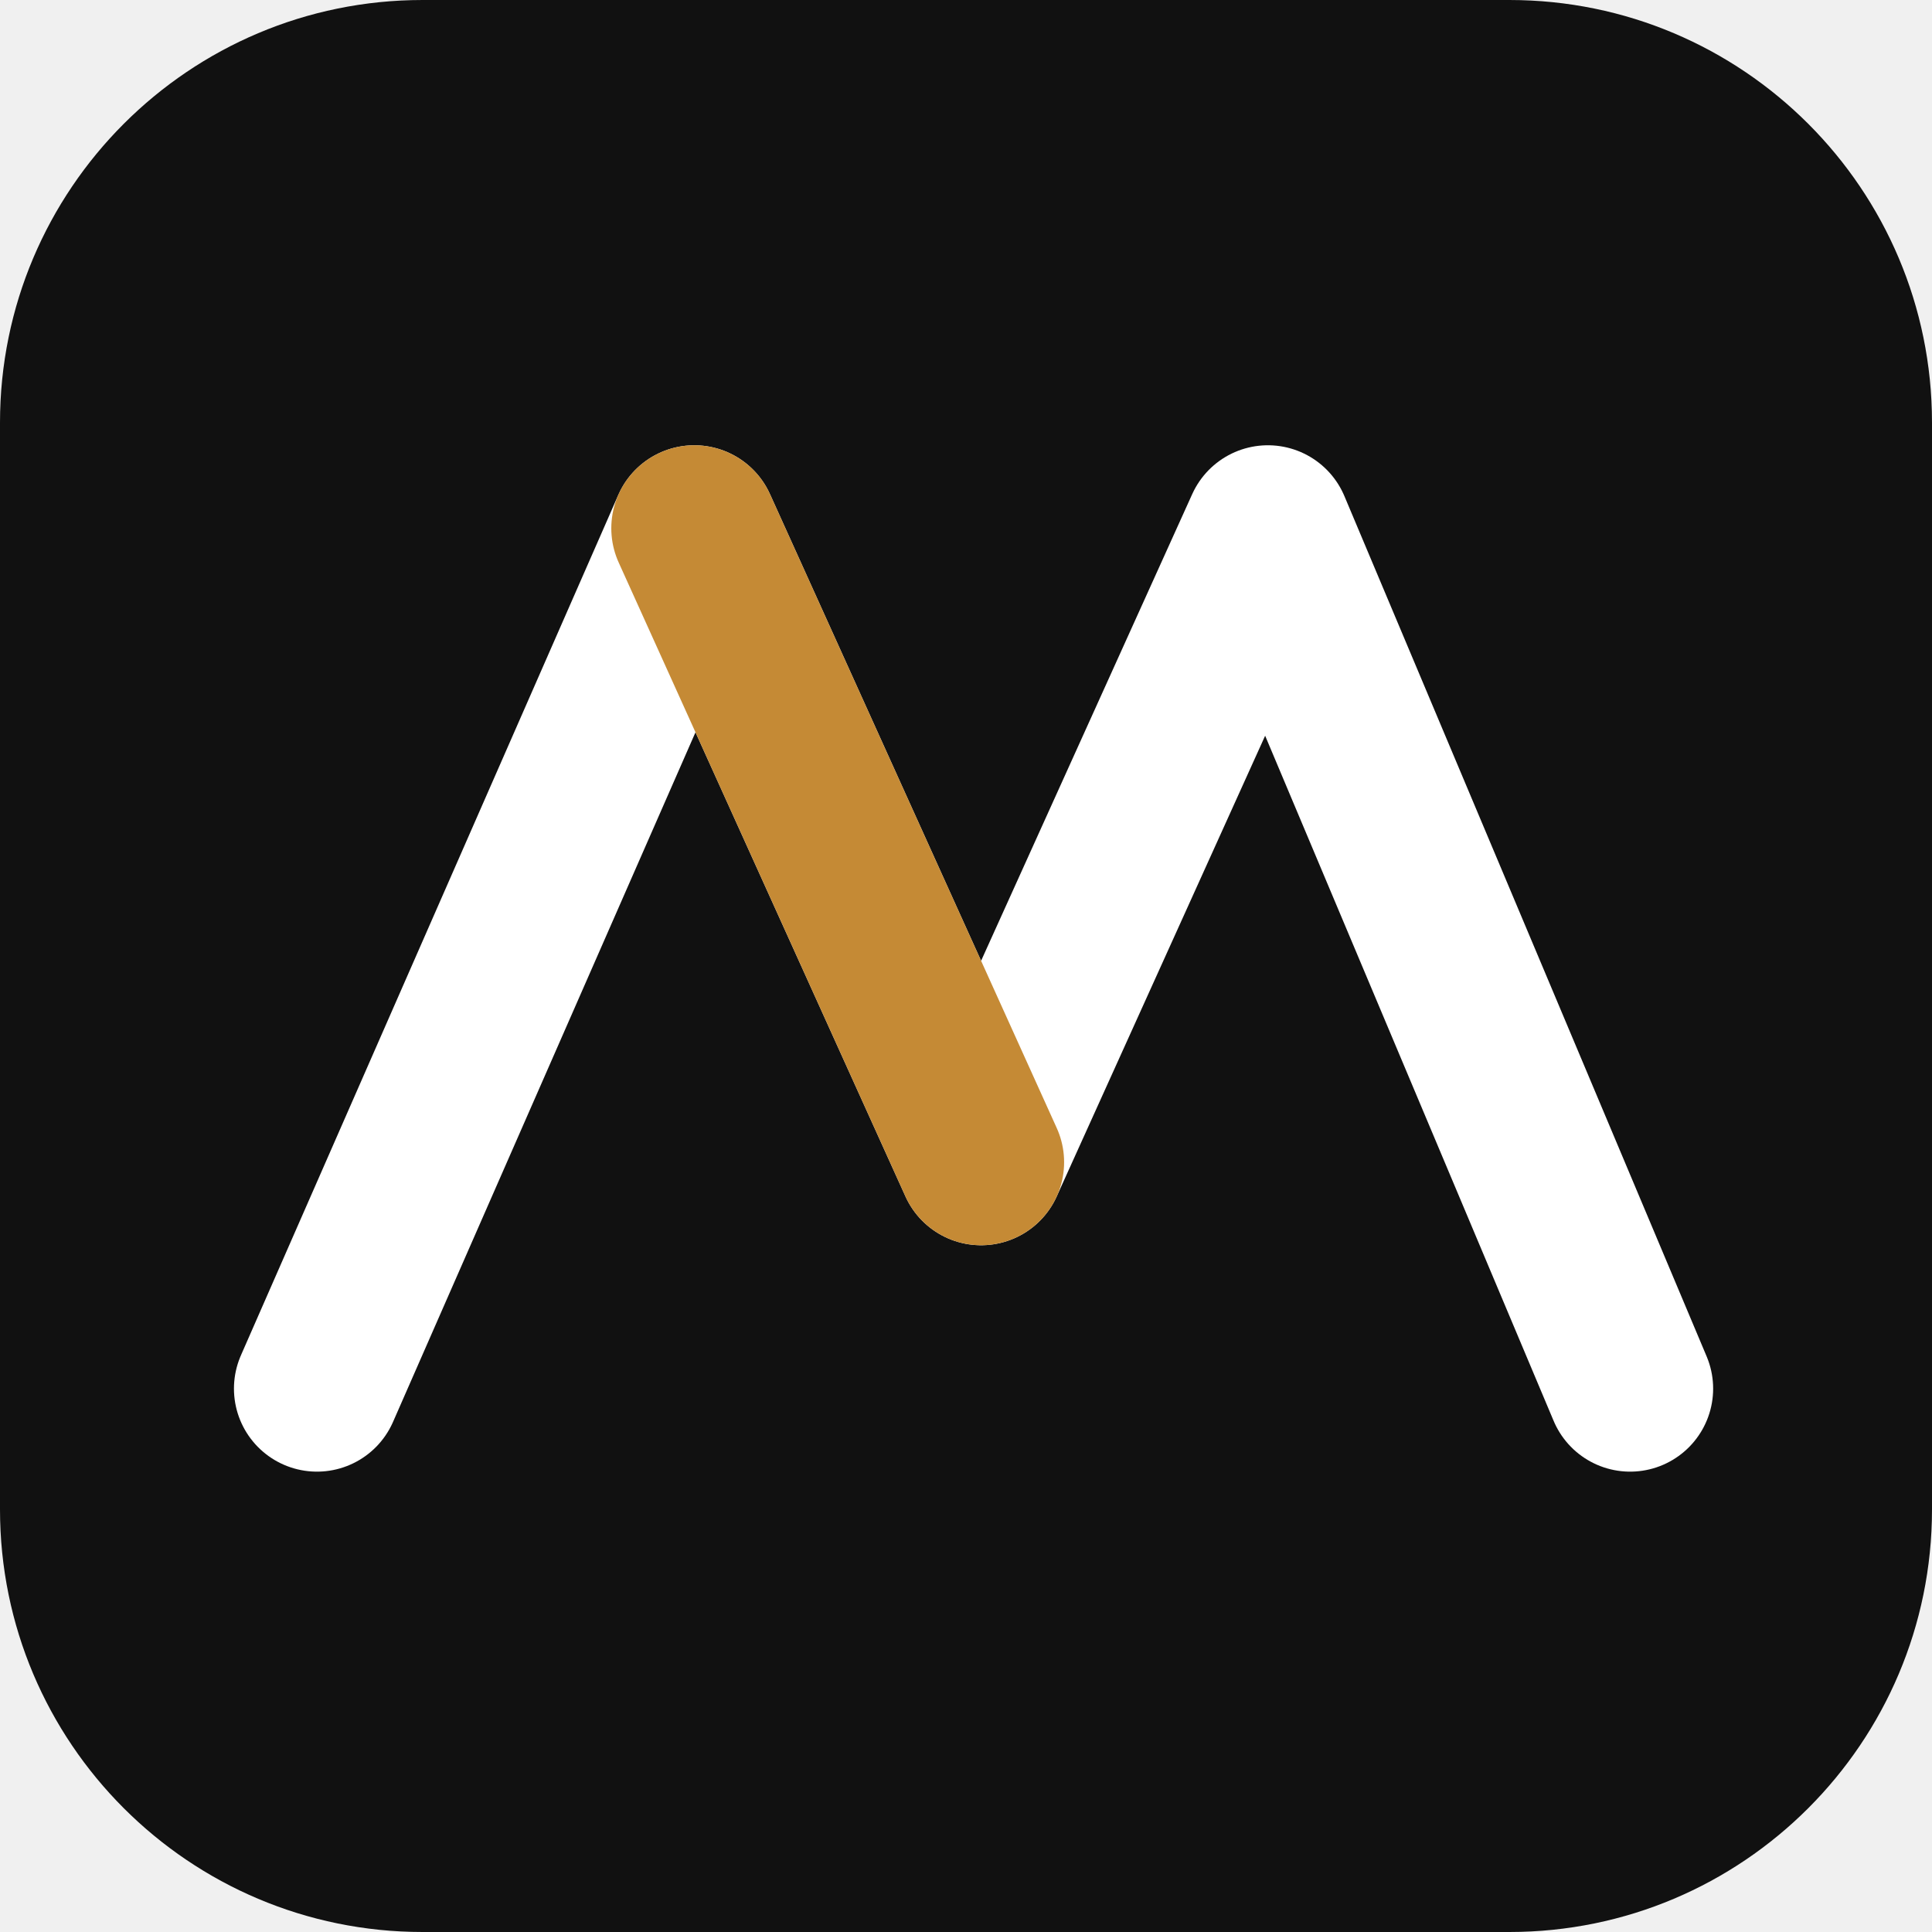
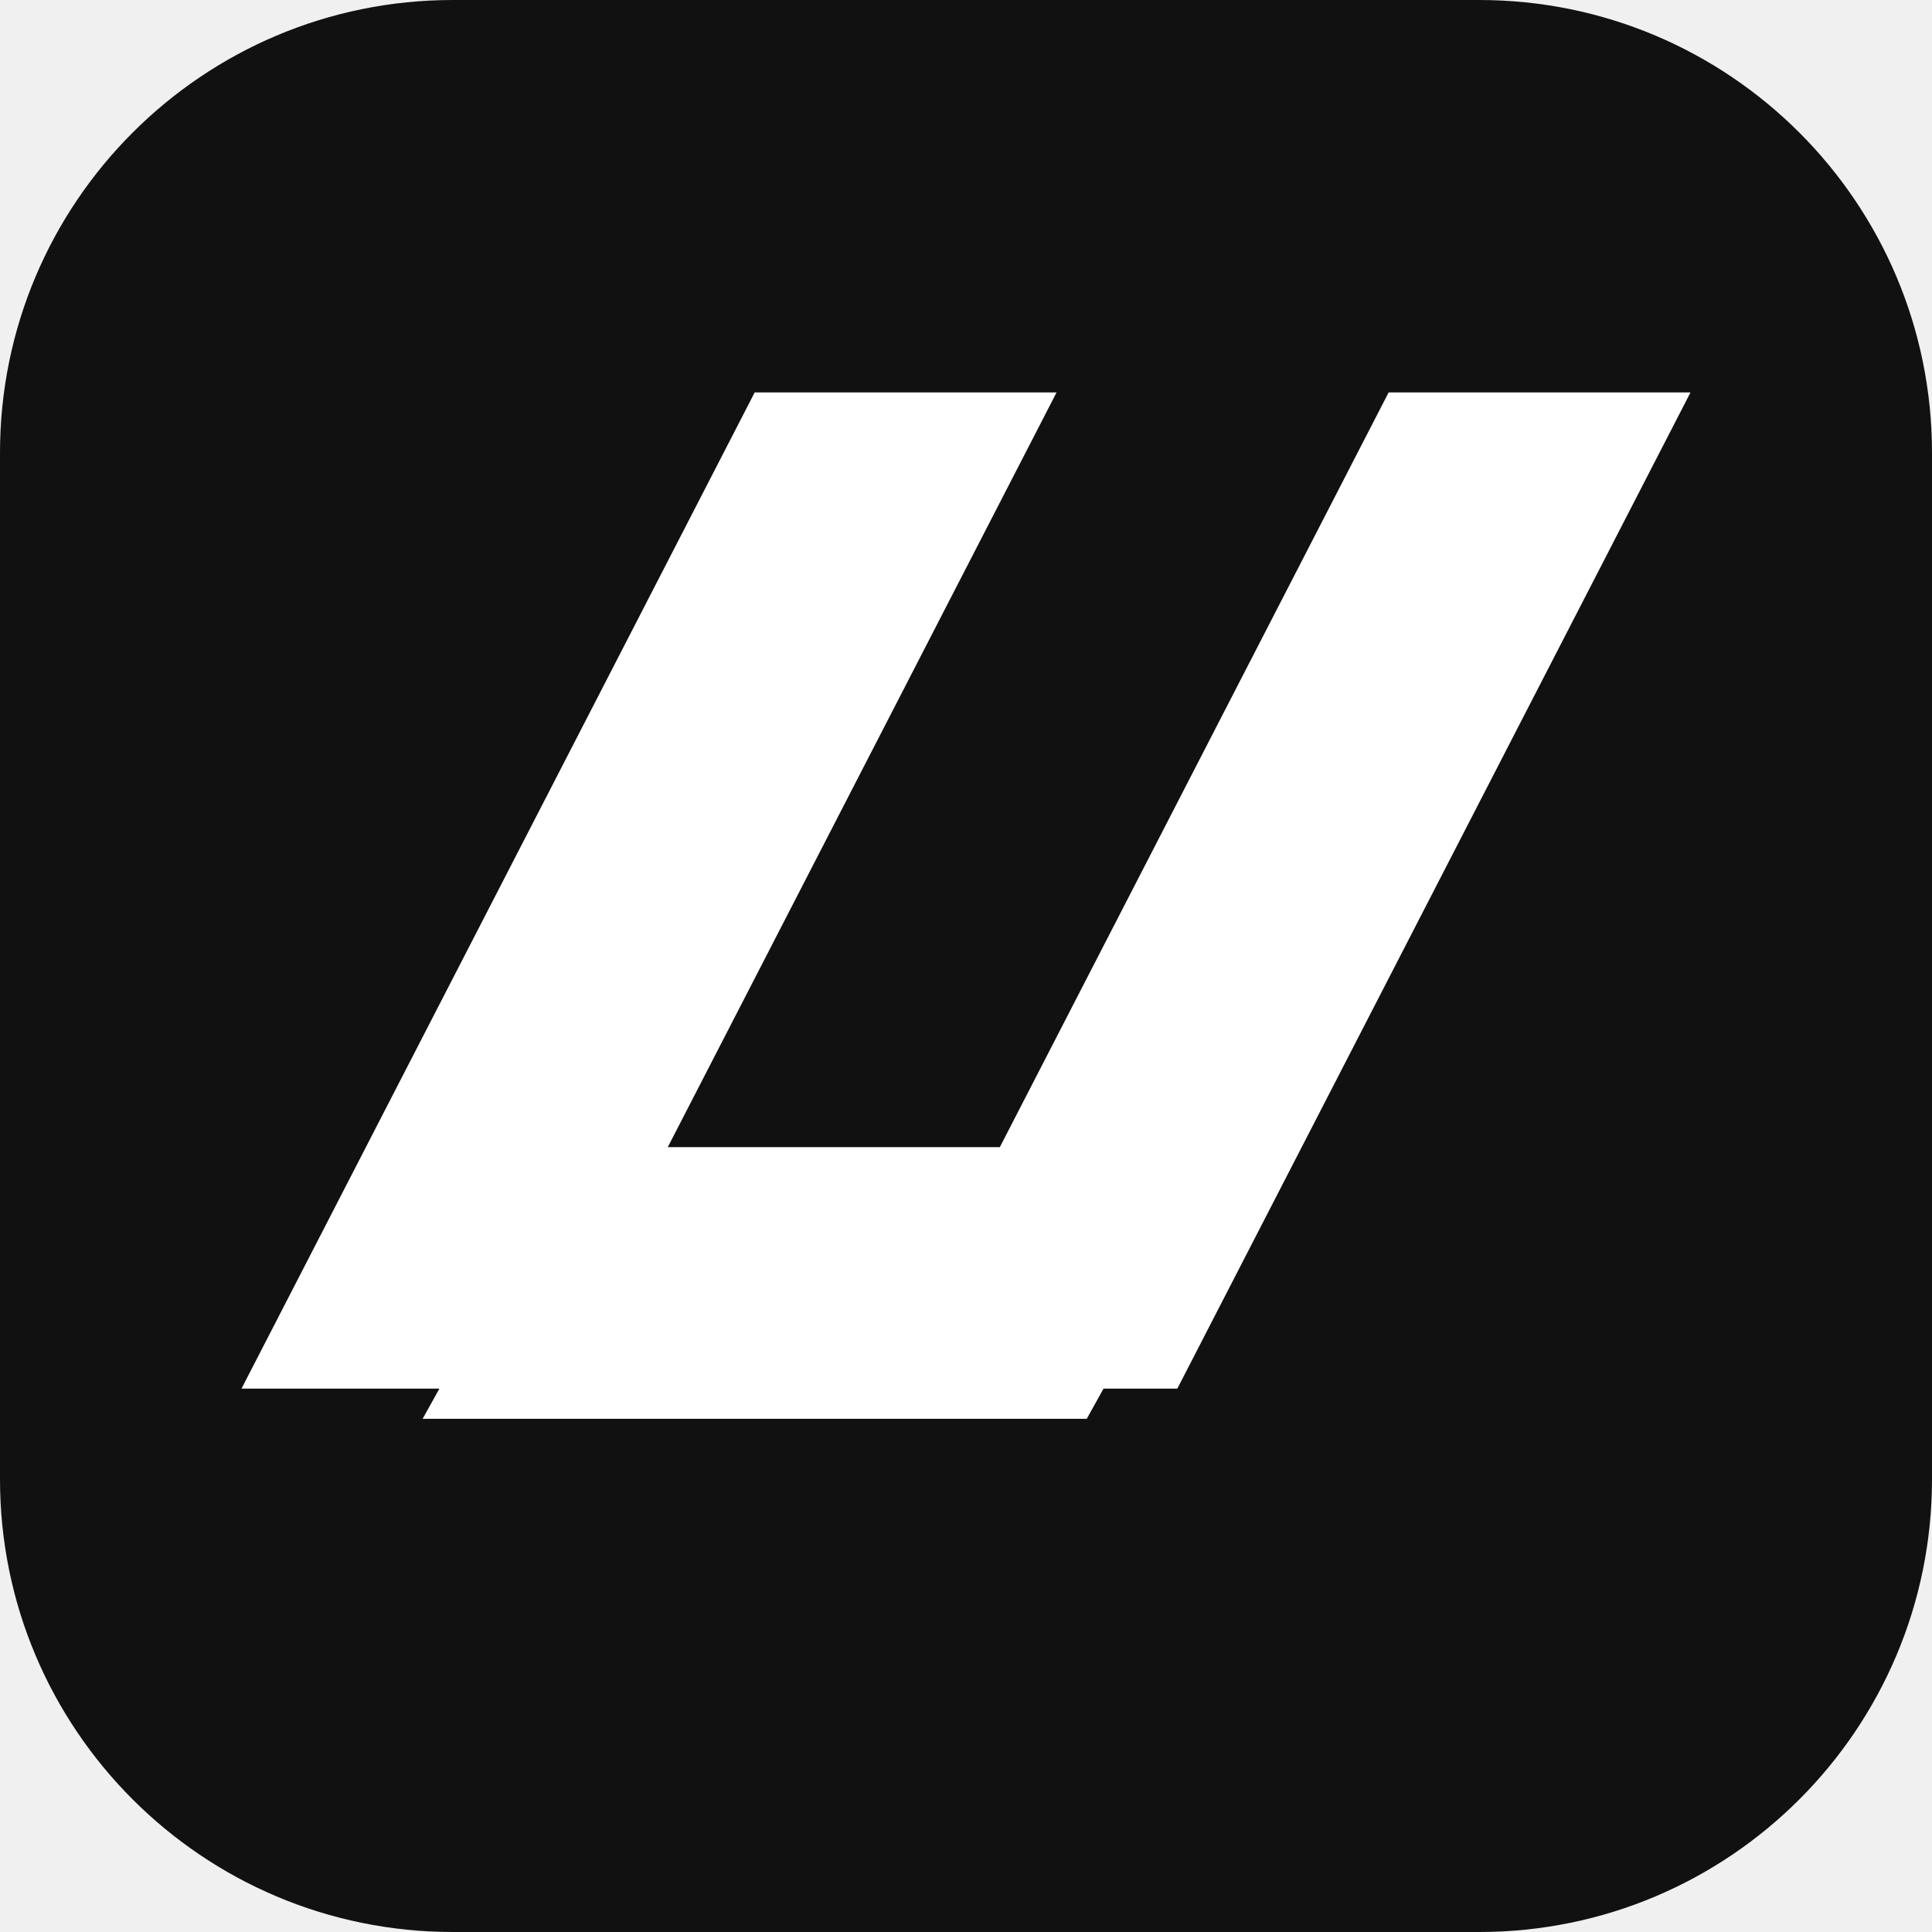
- <svg xmlns="http://www.w3.org/2000/svg" viewBox="0 0 128 128">
-   <rect width="128" height="128" rx="28" fill="#111" />
-   <path d="M21 92L46 35L65 77L84 35L108 92" fill="none" stroke="#fff" stroke-width="11" stroke-linecap="round" stroke-linejoin="round" />
-   <path d="M46 35L65 77" stroke="#C58A35" stroke-width="11" stroke-linecap="round" />
+ <svg xmlns="http://www.w3.org/2000/svg" viewBox="0 0 64 64">
+   <rect width="64" height="64" rx="15" fill="#111" />
+   <path d="M8 46 25 13h10L18 46H8Zm21 0 17-33h10L39 46H29ZM19 38h22l-5 9H14l5-9Z" fill="#fff" />
</svg>
